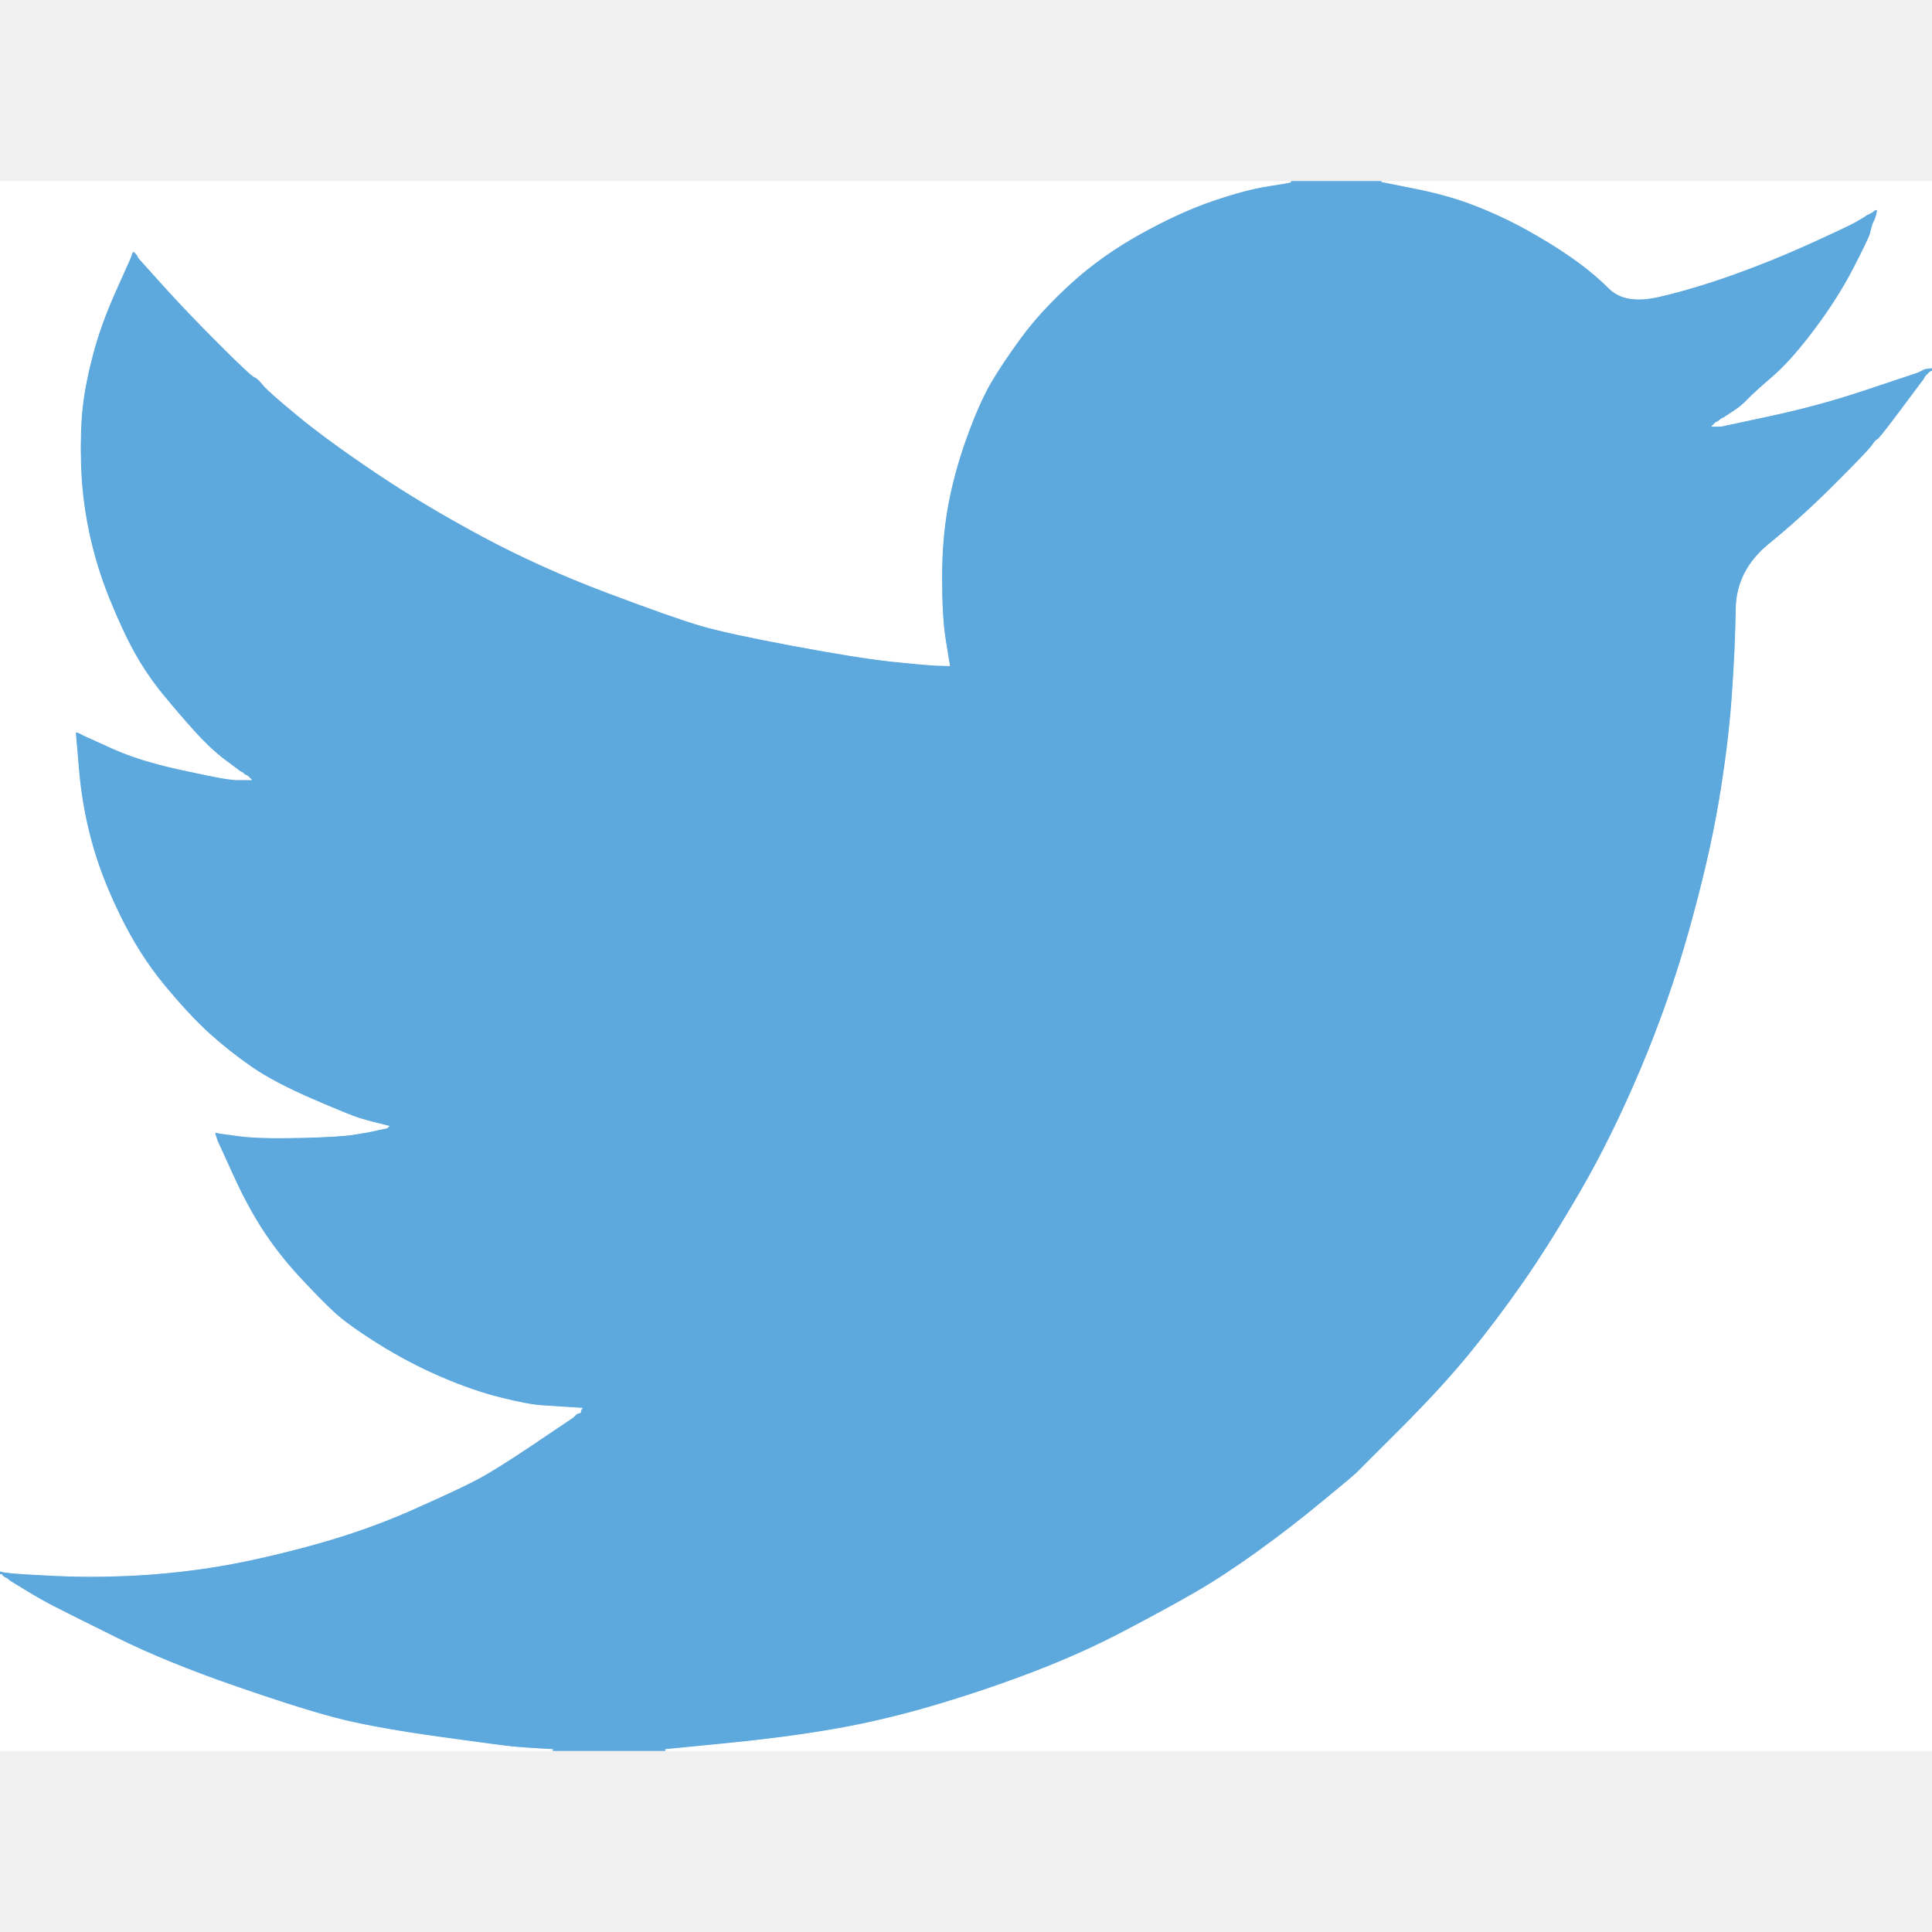
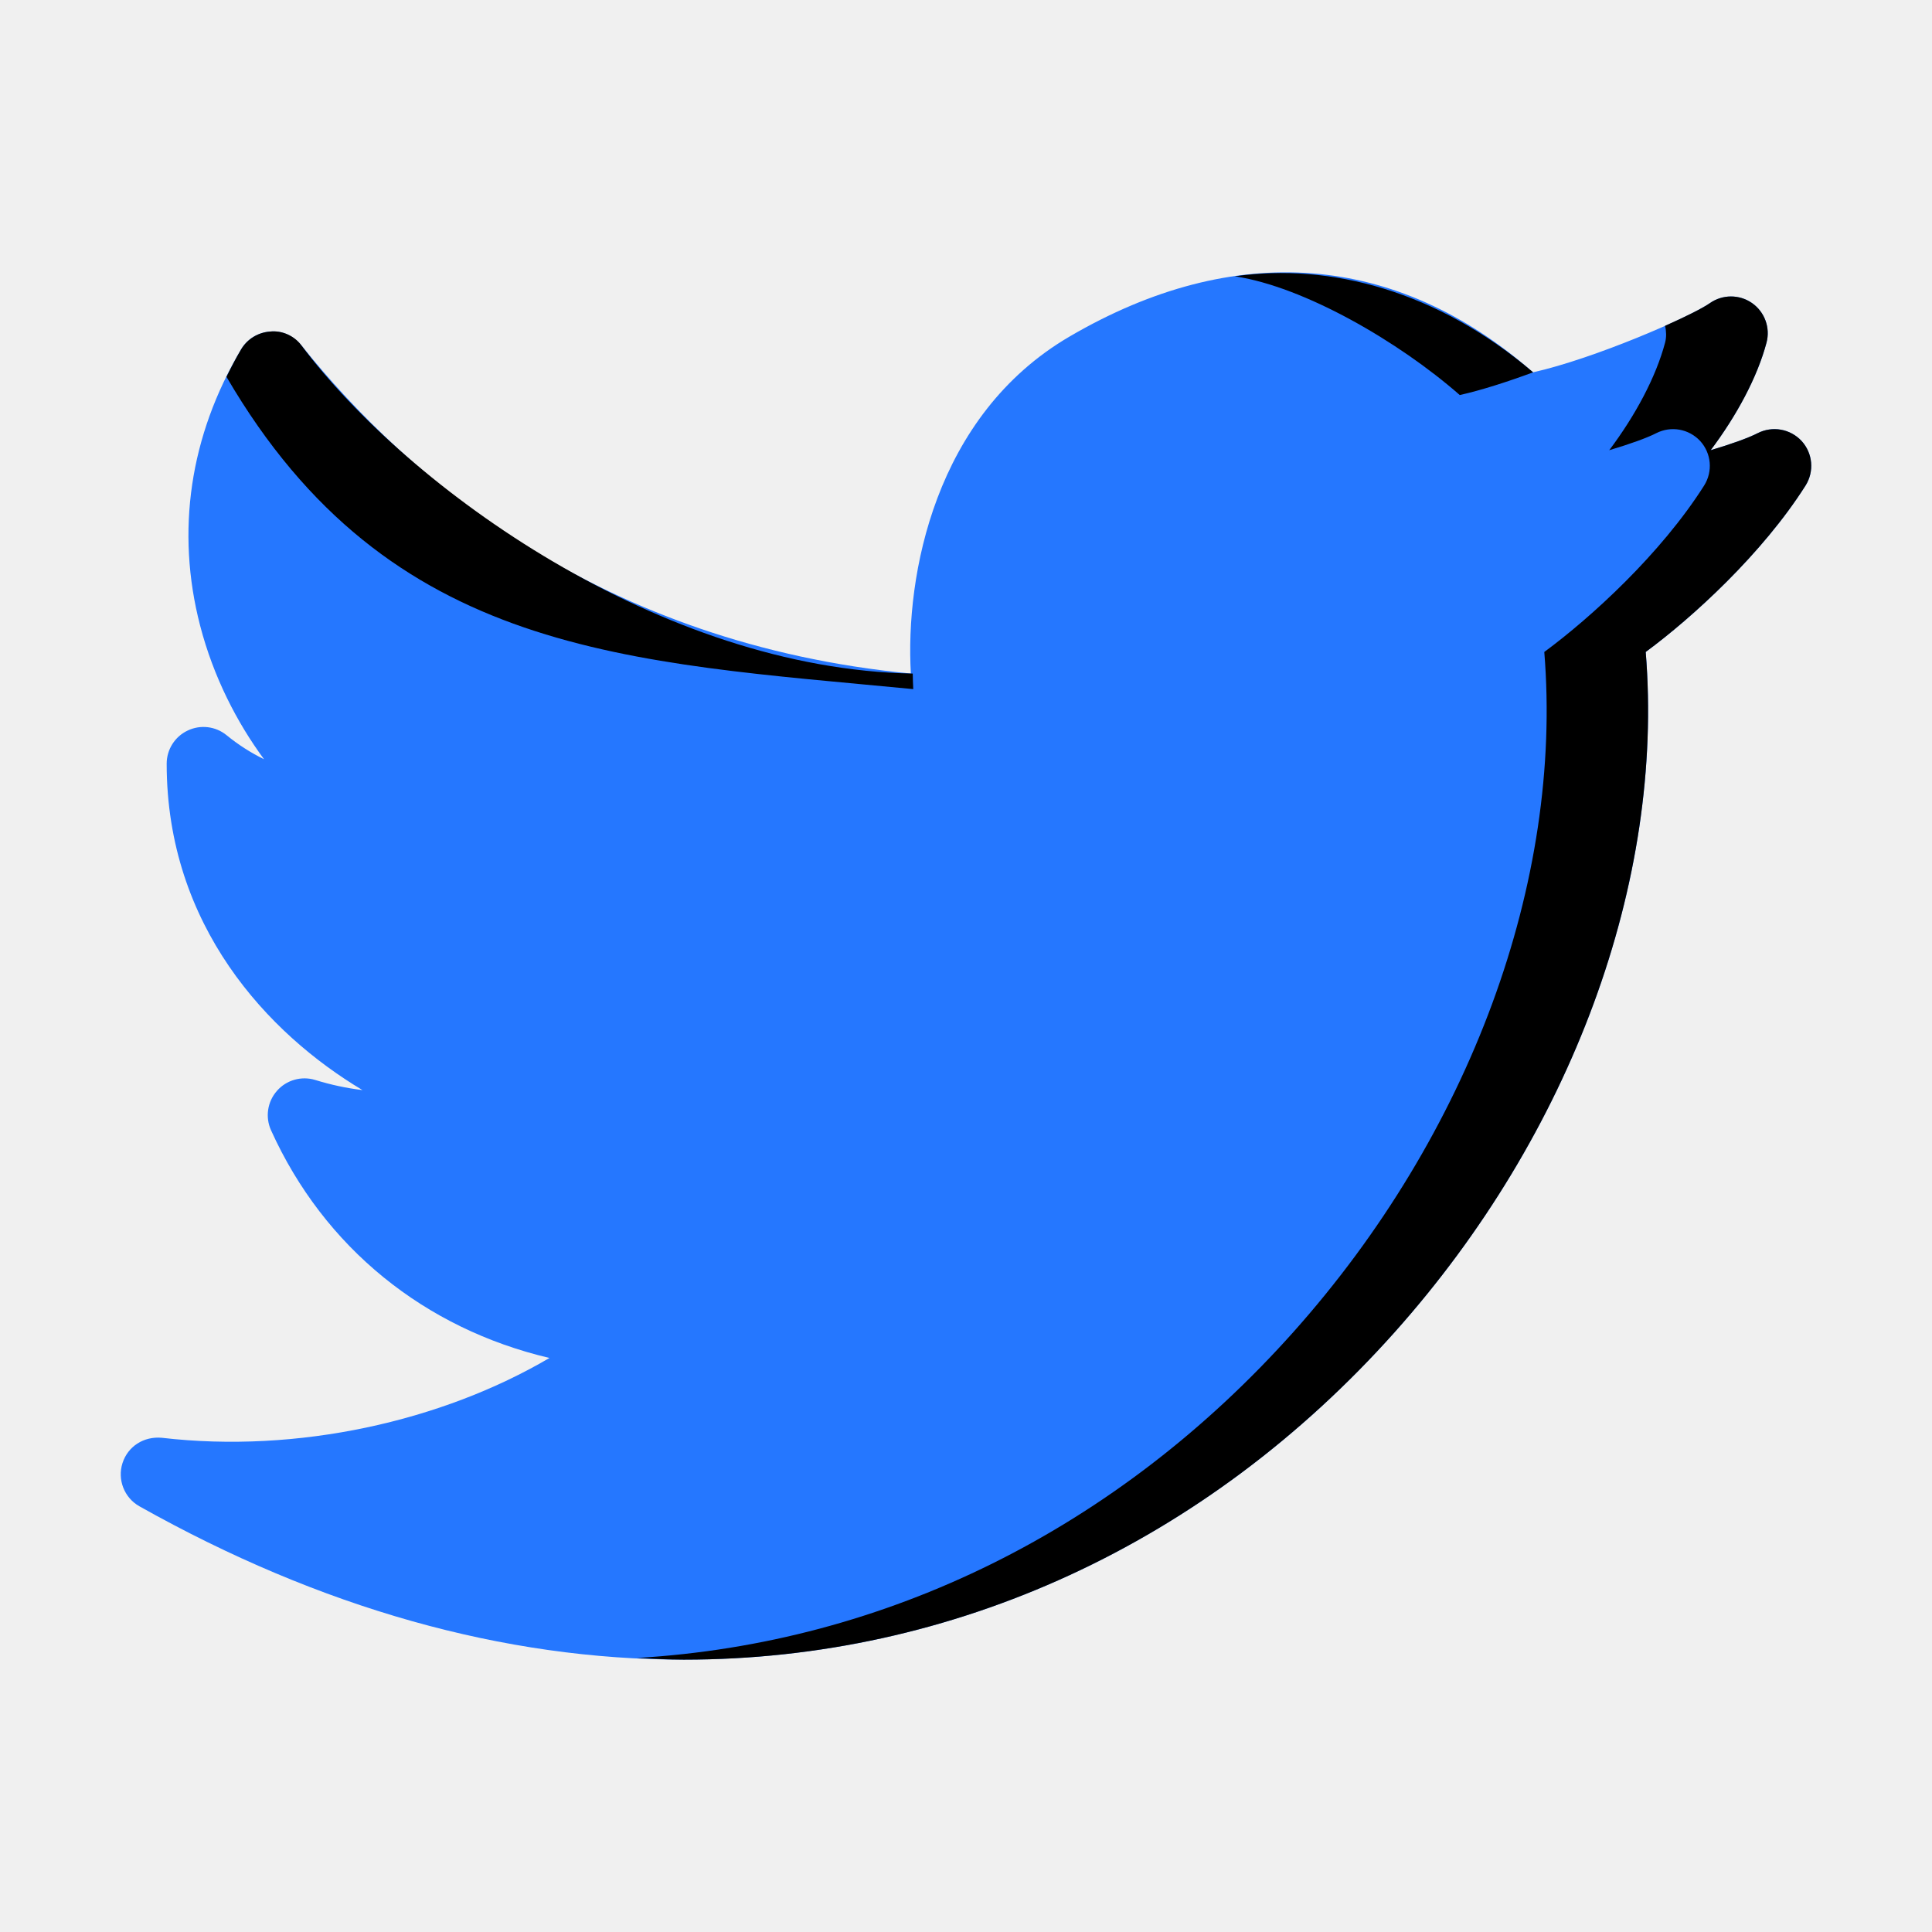
- <svg xmlns="http://www.w3.org/2000/svg" width="800px" height="800px" viewBox="-0.25 -104.25 1109.5 1109.5">
-   <path d="M741 .2V0h52l19 3.8c12.667 2.467 24.167 5.7 34.5 9.7 10.334 4 20.334 8.667 30 14 9.667 5.333 18.434 10.767 26.301 16.3 7.8 5.467 14.8 11.267 21 17.4C929.933 67.4 939.5 69 952.5 66s27-7.167 42-12.5 29.834-11.333 44.5-18c14.667-6.667 23.601-10.9 26.801-12.7 3.133-1.866 4.8-2.866 5-3l.199-.3 1-.5 1-.5 1-.5 1-.5.2-.3.3-.2.301-.2.199-.3 1-.3 1-.2-.199 1.5-.301 1.5-.5 1.5-.5 1.5-.5 1-.5 1-.5 1.5c-.333 1-.666 2.333-1 4-.333 1.667-3.5 8.333-9.5 20S1051 73 1042 85s-17.066 21.066-24.199 27.2c-7.2 6.2-11.967 10.533-14.301 13-2.333 2.533-5.166 4.866-8.5 7l-5 3.3-1 .5-1 .5-.199.3-.301.2-.3.2-.2.3-1 .5-1 .5-.199.3-.301.2-.3.2-.2.3-.199.3-.301.2-.3.2-.2.3h5l28-6c18.667-4 36.5-8.833 53.5-14.5l27-9 3-1 1.5-.5 1-.5 1-.5 1-.5 1-.5 2-.3 2-.2v2l-.5.2-.5.3-.199.3-.301.2-.3.2-.2.3-.199.3-.301.2-.3.2-.2.3-.199.3-.301.2-.5 1-.5 1-.3.2c-.133.2-4.366 5.866-12.7 17-8.333 11.2-12.833 16.866-13.5 17-.666.2-1.6 1.2-2.8 3-1.133 1.866-8.2 9.3-21.2 22.3s-25.732 24.566-38.199 34.7c-12.533 10.2-18.867 22.733-19 37.6-.2 14.8-.967 31.534-2.301 50.2-1.333 18.667-3.833 38.833-7.5 60.5-3.666 21.667-9.333 46.167-17 73.5-7.666 27.333-17 54-28 80s-22.5 49.333-34.5 70-23 38.167-33 52.5-20.166 27.833-30.5 40.5c-10.333 12.667-23.399 26.934-39.199 42.8-15.867 15.8-24.533 24.467-26 26-1.533 1.467-8.066 6.934-19.601 16.4-11.466 9.533-23.8 19.066-37 28.6-13.133 9.467-25.2 17.367-36.2 23.7s-24.266 13.566-39.8 21.7C630.734 840.4 614 848 596 855s-37 13.5-57 19.5-39.333 10.667-58 14c-18.666 3.333-39.833 6.167-63.5 8.5l-35.5 3.5v.5h-65v-.5l-8.5-.5c-5.666-.333-10.333-.667-14-1-3.666-.333-17.5-2.167-41.5-5.5s-42.833-6.667-56.5-10c-13.666-3.333-34-9.667-61-19s-50.1-18.767-69.3-28.3c-19.133-9.467-31.133-15.467-36-18-4.8-2.467-10.2-5.533-16.2-9.2l-9-5.5-.199-.3-.301-.2-.3-.2-.2-.3-1-.5-1-.5-.199-.3-.301-.2-.3-.2-.2-.3-.199-.3L.5 800H0v-2l1 .2 1 .3 4.5.5c3 .333 11.167.833 24.5 1.5 13.334.667 27.5.667 42.5 0s30.334-2.167 46-4.5c15.667-2.333 34.167-6.333 55.5-12 21.334-5.667 40.934-12.4 58.801-20.2 17.8-7.866 30.466-13.733 38-17.6 7.466-3.8 18.866-10.867 34.199-21.2l23-15.5.2-.3.3-.2.301-.2.199-.3.2-.3.3-.2.301-.2.199-.3 1-.3 1-.2.2-1 .3-1 .301-.2.199-.3-8-.5c-5.333-.333-10.5-.667-15.5-1s-12.833-1.833-23.5-4.5c-10.666-2.667-22.166-6.667-34.5-12-12.333-5.333-24.333-11.667-36-19-11.666-7.333-20.1-13.434-25.3-18.3-5.133-4.801-11.8-11.6-20-20.4-8.133-8.866-15.2-17.967-21.2-27.3s-11.733-20.101-17.199-32.3L124.5 551l-.5-1.5-.5-1.5-.3-1-.2-1 1.5.2 1.5.3 11 1.5c7.334 1 18.834 1.333 34.5 1 15.667-.333 26.5-1 32.5-2s9.667-1.667 11-2l2-.5 2.5-.5 2.5-.5.2-.3.3-.2.301-.2.199-.3-2-.5-2-.5-2-.5-2-.5-2-.5c-1.333-.333-3.666-1-7-2-3.333-1-12.333-4.667-27-11-14.666-6.333-26.333-12.5-35-18.5a241.7 241.7 0 0 1-24.8-19.7c-7.8-7.2-16.366-16.467-25.7-27.8-9.333-11.333-17.666-24.5-25-39.5-7.333-15-12.833-29.333-16.5-43a232.143 232.143 0 0 1-7.199-41.5L43 316l1 .2 1 .3 1 .5 1 .5 1 .5 1 .5 15.5 7c10.334 4.667 23.167 8.667 38.5 12 15.334 3.333 24.5 5.167 27.5 5.5l4.5.5h9l-.199-.3-.301-.2-.3-.2-.2-.3-.199-.3-.301-.2-.3-.2-.2-.3-1-.5-1-.5-.199-.3-.301-.2-.3-.2-.2-.3-1-.5-1-.5-.199-.3c-.2-.134-3.067-2.267-8.601-6.4-5.467-4.2-11.2-9.633-17.2-16.3s-12-13.667-18-21A162.158 162.158 0 0 1 77 271c-4.666-8.333-9.6-18.934-14.8-31.8-5.133-12.8-9.033-25.7-11.7-38.7-2.666-13-4.166-25.833-4.5-38.5-.333-12.667 0-23.5 1-32.5s3-19.167 6-30.5 7.334-23.333 13-36l8.5-19 .5-1.5.5-1.5.301-.2.199-.3.2-.3.3-.2.301.2.199.3.2.3.3.2.301.2.199.3.2.3.3.2.5 1 .5 1 .301.2.199.3 13.5 15c9 10 19.667 21.167 32 33.5 12.334 12.333 19.167 18.733 20.5 19.2 1.334.533 3 2.066 5 4.6 2 2.467 8.667 8.367 20 17.7 11.334 9.333 26.167 20.167 44.5 32.5 18.334 12.333 38.667 24.5 61 36.5 22.334 12 46.334 22.833 72 32.5 25.667 9.667 43.667 16 54 19 10.334 3 28 6.833 53 11.5s43.834 7.667 56.5 9c12.667 1.333 21.334 2.1 26 2.3l7 .2-.199-1.5-.301-1.5-2-12.5c-1.333-8.333-2-20-2-35s1.167-28.833 3.5-41.5c2.334-12.667 5.834-25.5 10.5-38.5 4.667-13 9.234-23.434 13.7-31.3 4.534-7.8 10.467-16.7 17.8-26.7 7.334-10 16.834-20.333 28.5-31 11.667-10.667 25-20.167 40-28.5s28.834-14.667 41.5-19c12.667-4.333 23.334-7.167 32-8.5 8.667-1.333 13-2.1 13-2.3z" fill="#5da8dc" stroke="#5da8dc" stroke-width=".5" />
-   <path d="M0 399V0h741v.2c0 .2-4.333.966-13 2.3-8.666 1.333-19.333 4.167-32 8.5-12.666 4.333-26.5 10.667-41.5 19s-28.333 17.833-40 28.5c-11.666 10.667-21.166 21-28.5 31-7.333 10-13.266 18.9-17.8 26.7-4.466 7.866-9.033 18.3-13.7 31.3-4.666 13-8.166 25.833-10.5 38.5-2.333 12.667-3.5 26.5-3.5 41.5s.667 26.667 2 35l2 12.5.301 1.5.199 1.5-7-.2c-4.666-.2-13.333-.966-26-2.3-12.666-1.333-31.5-4.333-56.5-9s-42.666-8.5-53-11.5c-10.333-3-28.333-9.333-54-19-25.666-9.667-49.666-20.5-72-32.5-22.333-12-42.666-24.167-61-36.5-18.333-12.333-33.166-23.167-44.5-32.5-11.333-9.333-18-15.233-20-17.7-2-2.533-3.666-4.066-5-4.6-1.333-.467-8.166-6.867-20.5-19.2-12.333-12.333-23-23.5-32-33.5L80 44.5l-.199-.3-.301-.2-.5-1-.5-1-.3-.2-.2-.3-.199-.3-.301-.2-.3-.2-.2-.3-.199-.3-.301-.2-.3.2-.2.3-.199.3-.301.2-.5 1.5-.5 1.5L66 63c-5.666 12.667-10 24.667-13 36s-5 21.5-6 30.5-1.333 19.833-1 32.5c.334 12.667 1.834 25.5 4.5 38.5 2.667 13 6.567 25.9 11.7 38.7 5.2 12.866 10.134 23.466 14.8 31.8 4.667 8.333 10 16.167 16 23.5 6 7.333 12 14.333 18 21s11.733 12.1 17.2 16.3c5.533 4.134 8.4 6.267 8.601 6.4l.199.3 1 .5 1 .5.2.3.3.2.301.2.199.3 1 .5 1 .5.2.3.3.2.301.2.199.3.2.3.3.2.301.2.199.3h-9l-4.5-.5c-3-.333-12.166-2.167-27.5-5.5-15.333-3.333-28.166-7.333-38.5-12l-15.5-7-1-.5-1-.5-1-.5-1-.5-1-.3-1-.2 1.801 21c1.133 14 3.533 27.833 7.199 41.5 3.667 13.667 9.167 28 16.5 43 7.334 15 15.667 28.167 25 39.5 9.334 11.333 17.9 20.6 25.7 27.8a241.7 241.7 0 0 0 24.8 19.7c8.667 6 20.334 12.167 35 18.5 14.667 6.333 23.667 10 27 11 3.334 1 5.667 1.667 7 2l2 .5 2 .5 2 .5 2 .5 2 .5-.199.3-.301.2-.3.2-.2.3-2.5.5-2.5.5-2 .5c-1.333.333-5 1-11 2s-16.833 1.667-32.5 2c-15.666.333-27.166 0-34.5-1l-11-1.5-1.5-.3-1.5-.2.2 1 .3 1 .5 1.5.5 1.5 8.301 18.2C138.266 581.399 144 592.167 150 601.5s13.067 18.434 21.2 27.3c8.2 8.801 14.867 15.6 20 20.4 5.2 4.866 13.634 10.967 25.3 18.3 11.667 7.333 23.667 13.667 36 19 12.334 5.333 23.834 9.333 34.5 12 10.667 2.667 18.5 4.167 23.5 4.5s10.167.667 15.5 1l8 .5-.199.3-.301.2-.3 1-.2 1-1 .2-1 .3-.199.3-.301.2-.3.2-.2.3-.199.3-.301.2-.3.2-.2.3-23 15.5c-15.333 10.333-26.733 17.4-34.199 21.2-7.534 3.866-20.2 9.733-38 17.6-17.867 7.8-37.467 14.533-58.801 20.2-21.333 5.667-39.833 9.667-55.5 12-15.666 2.333-31 3.833-46 4.5s-29.166.667-42.5 0c-13.333-.667-21.5-1.167-24.5-1.5l-4.5-.5-1-.3-1-.2V399zM1107.801 109.8l.199-.3.5-.3.5-.2v792H382v-.5l35.5-3.5c23.667-2.333 44.834-5.167 63.5-8.5 18.667-3.333 38-8 58-14s39-12.5 57-19.5 34.734-14.6 50.2-22.8c15.534-8.134 28.8-15.367 39.8-21.7s23.067-14.233 36.2-23.7c13.2-9.533 25.534-19.066 37-28.6 11.534-9.467 18.067-14.934 19.601-16.4 1.467-1.533 10.133-10.2 26-26 15.8-15.866 28.866-30.133 39.199-42.8 10.334-12.667 20.5-26.167 30.5-40.5s21-31.833 33-52.5 23.5-44 34.5-70 20.334-52.667 28-80c7.667-27.333 13.334-51.833 17-73.5 3.667-21.667 6.167-41.833 7.5-60.5 1.334-18.667 2.101-35.4 2.301-50.2.133-14.866 6.467-27.4 19-37.6 12.467-10.134 25.199-21.7 38.199-34.7s20.067-20.434 21.2-22.3c1.2-1.8 2.134-2.8 2.8-3 .667-.134 5.167-5.8 13.5-17 8.334-11.134 12.567-16.8 12.7-17l.3-.2.5-1 .5-1 .301-.2.199-.3.2-.3.3-.2.301-.2.199-.3.2-.3.3-.2.301-.2zM812 3.8L793 0h316v107l-2 .2-2 .3-1 .5-1 .5-1 .5-1 .5-1.5.5-3 1-27 9c-17 5.667-34.833 10.5-53.5 14.5l-28 6h-5l.2-.3.3-.2.301-.2.199-.3.2-.3.3-.2.301-.2.199-.3 1-.5 1-.5.2-.3.3-.2.301-.2.199-.3 1-.5 1-.5 5-3.3c3.334-2.134 6.167-4.467 8.5-7 2.334-2.467 7.101-6.8 14.301-13C1024.933 106.066 1033 97 1042 85s16.5-23.833 22.5-35.5 9.167-18.333 9.5-20c.334-1.667.667-3 1-4l.5-1.5.5-1 .5-1 .5-1.5.5-1.5.301-1.5.199-1.5-1 .2-1 .3-.199.3-.301.2-.3.2-.2.3-1 .5-1 .5-1 .5-1 .5-.199.3c-.2.134-1.867 1.134-5 3-3.2 1.8-12.134 6.034-26.801 12.7-14.666 6.667-29.5 12.667-44.5 18s-29 9.5-42 12.5-22.566 1.4-28.699-4.8c-6.2-6.134-13.2-11.934-21-17.4-7.867-5.533-16.634-10.966-26.301-16.3a245.399 245.399 0 0 0-30-14c-10.333-4-21.833-7.233-34.5-9.7zM0 850.5V800h.5l.301.2.199.3.2.3.3.2.301.2.199.3 1 .5 1 .5.2.3.3.2.301.2.199.3 9 5.5c6 3.667 11.4 6.733 16.2 9.2 4.867 2.533 16.867 8.533 36 18 19.2 9.533 42.3 18.967 69.3 28.3s47.334 15.667 61 19c13.667 3.333 32.5 6.667 56.5 10s37.834 5.167 41.5 5.5c3.667.333 8.334.667 14 1l8.5.5v.5H0v-50.5z" fill="#ffffff" stroke="#ffffff" stroke-width=".5" />
+ <svg xmlns="http://www.w3.org/2000/svg" width="800px" height="800px" viewBox="0 0 1024 1024" class="icon" version="1.1">
+   <path d="M362.41 879.648c-95.417 0-192.465-27.316-288.485-81.263-8.064-4.527-11.83-14.15-8.98-22.977 2.855-8.788 11.185-14.191 20.773-13.355 72.17 8.408 148.407-8.75 205.511-42.302-66.043-15.525-119.417-58.397-147.571-120.676a19.454 19.454 0 0 1 3.119-20.884c4.983-5.746 13.011-8.03 20.317-5.781a142.417 142.417 0 0 0 25.033 5.364c-50.106-29.903-103.784-87.197-103.784-172.987 0-7.531 4.335-14.379 11.11-17.573a19.353 19.353 0 0 1 20.654 2.47c6.241 5.099 12.938 9.362 19.821 12.708-14.339-19.44-26.781-43.562-33.857-70.8-12.972-49.989-5.478-100.585 21.683-146.351 3.233-5.516 9.018-9.054 15.372-9.514 6.238-0.681 12.552 2.249 16.584 7.27 57.332 71.633 159.212 158.183 323.066 174.01-3.003-51.854 12.556-136.841 84.154-178.653 87.462-51.13 173.248-44.434 245.606 18.983 32.263-7.187 83.202-29.291 93.741-36.673a19.516 19.516 0 0 1 22.33-0.04c6.696 4.683 9.779 13.052 7.686 20.963-4.87 18.375-15.864 38.765-29.6 57.027 10.881-3.233 20.012-6.505 24.882-9.014 7.837-3.997 17.308-2.322 23.318 4.146 5.937 6.505 6.775 16.131 2.097 23.587-22.942 36.218-59.959 69.963-84.727 88.222 9.931 121.587-39.26 255.425-132.998 360.459-99.976 111.966-233.776 173.634-376.781 173.634h-0.074z" fill="#2577FF" />
+   <path d="M773.705 209.378c11.484-2.559 25.333-7.039 38.885-12.041-50.557-43.083-107.542-58.134-158.074-50.884 36.738 5.548 86.781 34.522 119.189 62.925zM484.047 365.248c-0.152-2.646-0.222-5.432-0.275-8.24-133.027-2.397-266.805-97.597-324.061-174.009-3.863-5.155-10.347-7.952-16.584-7.271-6.354 0.46-12.138 3.998-15.371 9.514-2.83 4.767-5.318 9.616-7.72 14.483 86.352 148.04 212.727 150.909 364.011 165.523zM954.896 233.745c-6.012-6.466-15.483-8.141-23.32-4.144-4.87 2.509-14.002 5.781-24.882 9.014 13.736-18.262 24.73-38.652 29.6-57.027a19.502 19.502 0 0 0-7.686-20.963 19.52 19.52 0 0 0-22.33 0.039c-3.711 2.6-12.577 7.061-23.723 12.014 0.607 2.903 0.772 5.914-0.021 8.911-4.87 18.375-15.864 38.765-29.599 57.027 10.881-3.233 20.012-6.505 24.882-9.014 7.837-3.997 17.308-2.322 23.32 4.144 5.936 6.507 6.774 16.133 2.095 23.59-22.942 36.216-59.959 69.961-84.726 88.22 9.929 121.587-39.261 255.425-132.997 360.461C592.268 810.433 469.603 871.055 337.5 878.76c8.309 0.411 16.624 0.888 24.91 0.888h0.073c143.006 0 276.806-61.669 376.784-173.633 93.736-105.035 142.927-238.874 132.997-360.461 24.767-18.259 61.784-52.004 84.726-88.22 4.68-7.457 3.842-17.083-2.094-23.589z" fill="" />
</svg>
